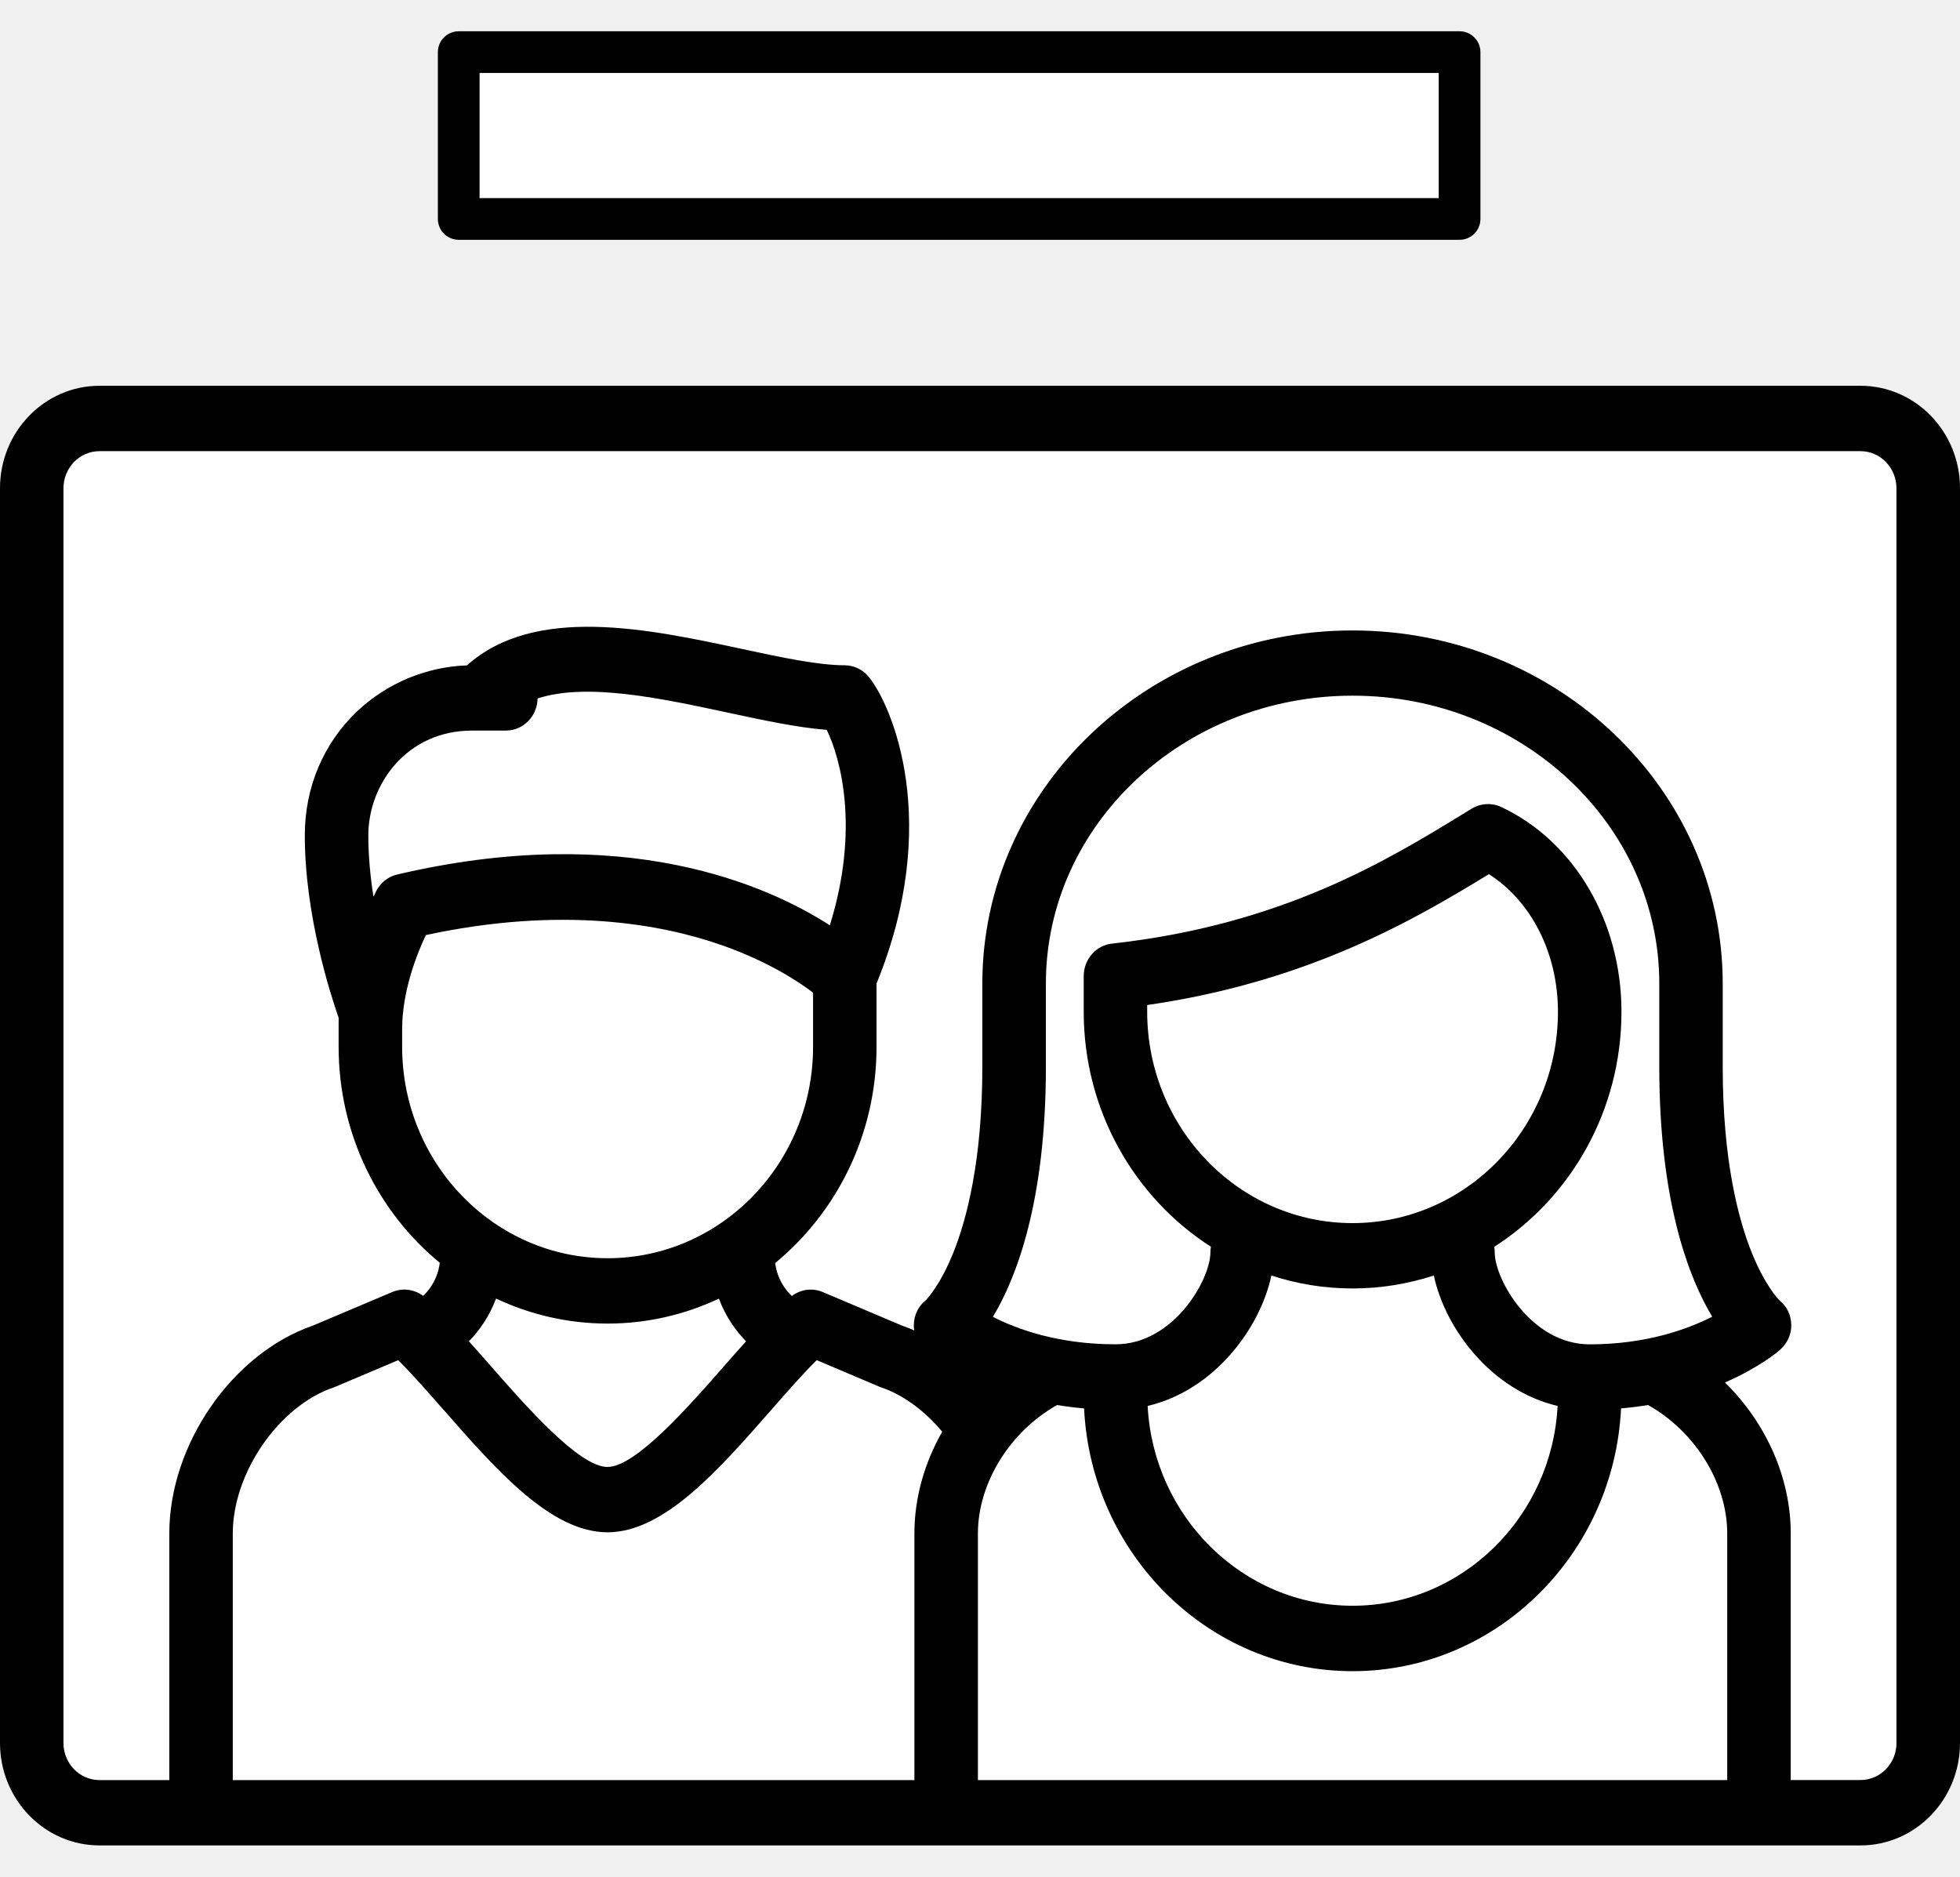
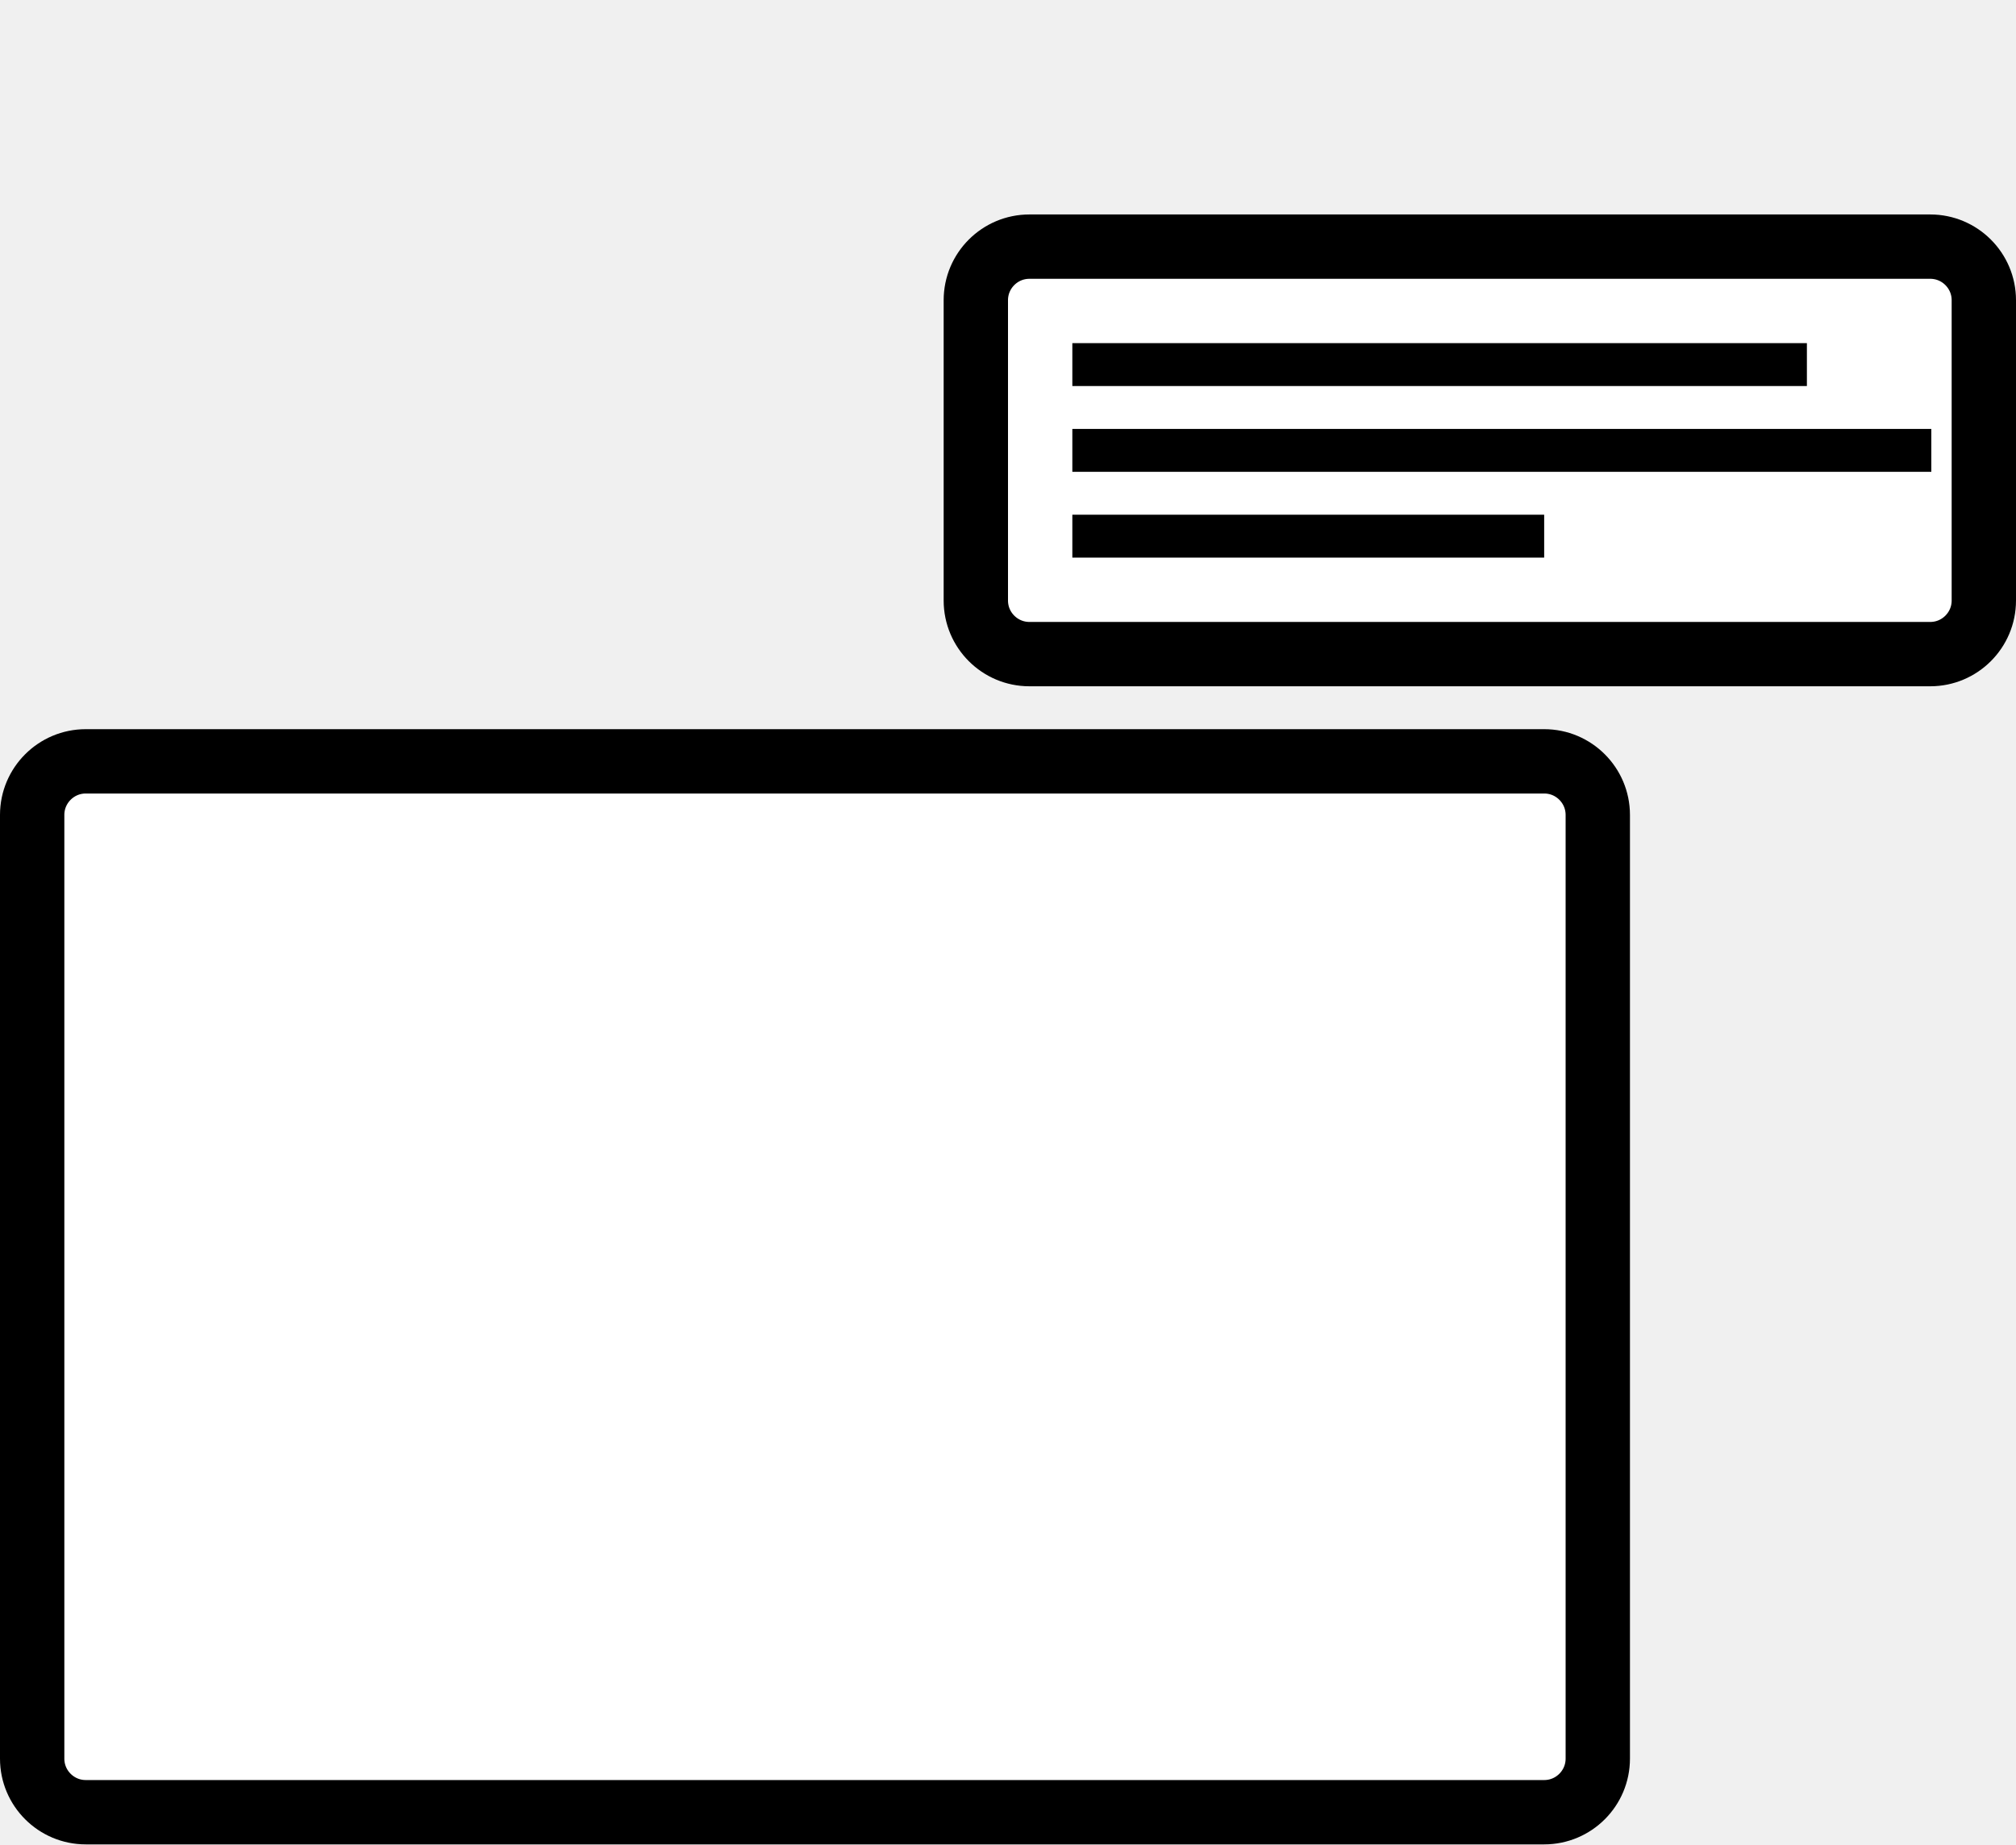
- <svg xmlns="http://www.w3.org/2000/svg" width="47" height="45" viewBox="0 0 47 45" version="1.1" id="svg2">
-   <defs id="defs8" />
-   <g id="g2995" transform="translate(0,-0.75)">
-     <g transform="translate(0,2)" style="fill:none;stroke:none" id="Symbols">
-       <g id="ico-txt-as-title">
-         <polygon style="fill:#ffffff;stroke:#000000;stroke-linejoin:round" points="11,4 35,4 35,0 11,0 " id="Stroke-11-Copy-4" />
-         <g transform="translate(0,8)" id="ico-pic">
-           <path style="fill:#ffffff" id="Path" d="M 44.615,0 2.386,0 C 1.07,0 0,1.101 0,2.455 L 0,32.545 C 0,33.899 1.07,35 2.386,35 L 44.615,35 C 45.93,35 47,33.899 47,32.545 L 47,2.455 C 47,1.101 45.93,0 44.615,0 l 0,0 z" />
-           <path style="fill:#000000" id="Fill-1" d="M 44.615,0 2.386,0 C 1.07,0 0,1.101 0,2.455 L 0,32.545 C 0,33.899 1.07,35 2.386,35 L 44.615,35 C 45.93,35 47,33.899 47,32.545 L 47,2.455 C 47,1.101 45.93,0 44.615,0 l 0,0 z M 8.832,10.783 c 0,-1.236 0.93,-2.515 2.487,-2.515 l 0.812,0 c 0.416,0 0.753,-0.343 0.76,-0.77 1.178,-0.386 2.958,-0.005 4.569,0.341 0.851,0.183 1.662,0.357 2.364,0.411 0.331,0.675 0.798,2.369 0.075,4.687 -1.5,-0.965 -4.931,-2.498 -10.376,-1.217 -0.253,0.06 -0.447,0.243 -0.537,0.473 -0.009,0.017 -0.02,0.037 -0.031,0.059 C 8.882,11.782 8.832,11.28 8.832,10.783 l 0,0 z m 0.811,4.647 c 0,-0.927 0.363,-1.826 0.569,-2.259 3.266,-0.702 5.649,-0.264 7.088,0.24 1.118,0.391 1.852,0.878 2.197,1.141 l 0,1.297 c 0,2.796 -2.21,5.071 -4.927,5.071 -2.717,0 -4.927,-2.275 -4.927,-5.071 l 0,-0.418 z m 4.927,7.057 c 0.952,0 1.855,-0.215 2.669,-0.598 0.165,0.44 0.415,0.784 0.651,1.023 -0.171,0.19 -0.345,0.388 -0.523,0.591 -0.845,0.964 -2.121,2.422 -2.8,2.422 -0.679,0 -1.955,-1.458 -2.8,-2.422 -0.178,-0.203 -0.352,-0.401 -0.523,-0.591 0.237,-0.24 0.487,-0.585 0.651,-1.025 0.815,0.384 1.721,0.6 2.675,0.6 l 0,0 z m -3.934,2.066 c 1.266,1.445 2.575,2.939 3.931,2.939 1.356,0 2.665,-1.494 3.931,-2.939 0.39,-0.445 0.764,-0.872 1.087,-1.189 l 1.488,0.631 c 0.017,0.008 0.035,0.014 0.053,0.021 0.525,0.176 1.043,0.555 1.468,1.064 -0.426,0.746 -0.667,1.588 -0.667,2.44 l 0,5.914 -16.345,0 0,-5.914 c 0,-1.457 1.11,-3.062 2.424,-3.504 0.018,-0.006 0.036,-0.013 0.053,-0.021 l 1.489,-0.63 c 0.323,0.317 0.697,0.744 1.087,1.189 l 0,0 z m 30.421,-2.23 c -0.59,0.3 -1.585,0.662 -2.939,0.662 -1.392,0 -2.275,-1.551 -2.275,-2.206 0,-0.045 -0.004,-0.09 -0.011,-0.133 1.83,-1.172 3.05,-3.26 3.05,-5.637 0,-2.163 -1.132,-4.089 -2.885,-4.909 -0.227,-0.106 -0.489,-0.091 -0.703,0.039 l -0.209,0.127 c -1.835,1.122 -4.348,2.659 -8.418,3.11 -0.387,0.043 -0.68,0.379 -0.68,0.779 l 0,0.853 c 0,2.376 1.221,4.464 3.05,5.636 -0.007,0.044 -0.012,0.088 -0.012,0.134 0,0.655 -0.883,2.206 -2.275,2.206 -1.367,0 -2.355,-0.359 -2.941,-0.658 0.558,-0.927 1.271,-2.748 1.271,-5.997 l 0,-1.997 c 0,-3.805 3.299,-6.901 7.355,-6.901 4.055,0 7.354,3.096 7.354,6.901 l 0,1.997 c 0,3.245 0.712,5.065 1.269,5.993 l 0,0 z m 0.361,5.196 0,5.914 -17.968,0 0,-5.914 c 0,-1.211 0.771,-2.446 1.899,-3.079 0.206,0.034 0.422,0.062 0.647,0.081 0.17,3.504 2.992,6.301 6.438,6.301 3.446,0 6.269,-2.797 6.438,-6.301 0.225,-0.019 0.441,-0.047 0.647,-0.081 1.128,0.632 1.899,1.868 1.899,3.079 l 0,0 z m -8.984,-7.441 c -2.716,0 -4.925,-2.274 -4.925,-5.069 l 0,-0.16 c 3.891,-0.561 6.449,-2.072 8.194,-3.138 1.017,0.646 1.656,1.897 1.656,3.298 0,2.795 -2.209,5.069 -4.925,5.069 l 0,0 z m -1.949,1.256 c 0.615,0.201 1.27,0.311 1.949,0.311 0.679,0 1.333,-0.11 1.949,-0.311 0.264,1.256 1.365,2.753 2.968,3.128 -0.14,2.666 -2.291,4.791 -4.916,4.791 -2.624,0 -4.776,-2.125 -4.915,-4.791 1.602,-0.375 2.702,-1.872 2.967,-3.128 l 0,0 z m 14.992,11.21 c 0,0.49 -0.387,0.888 -0.862,0.888 l -1.674,0 0,-5.914 c 0,-1.342 -0.598,-2.659 -1.577,-3.618 0.824,-0.36 1.272,-0.741 1.307,-0.771 0.177,-0.154 0.289,-0.371 0.283,-0.609 -0.006,-0.235 -0.102,-0.444 -0.281,-0.587 -0.047,-0.047 -0.359,-0.381 -0.67,-1.155 -0.316,-0.788 -0.693,-2.2 -0.693,-4.447 l 0,-1.997 c 0,-4.669 -3.982,-8.467 -8.877,-8.467 -4.895,0 -8.877,3.799 -8.877,8.467 l 0,1.997 c 0,2.248 -0.377,3.659 -0.692,4.447 -0.311,0.775 -0.623,1.108 -0.67,1.155 -0.179,0.143 -0.275,0.352 -0.281,0.587 -8.89e-4,0.044 0.003,0.088 0.01,0.131 -0.098,-0.042 -0.196,-0.082 -0.295,-0.116 L 19.729,21.731 c -0.246,-0.104 -0.527,-0.067 -0.741,0.095 -0.116,-0.108 -0.346,-0.372 -0.4,-0.79 1.48,-1.218 2.431,-3.089 2.431,-5.187 l 0,-1.516 C 22.595,10.475 21.392,7.67 20.836,6.984 20.692,6.805 20.477,6.702 20.251,6.702 c -0.634,0 -1.531,-0.192 -2.48,-0.396 C 15.554,5.831 12.824,5.247 11.197,6.705 10.227,6.736 9.272,7.134 8.559,7.811 7.753,8.578 7.309,9.633 7.309,10.783 c 0,1.919 0.623,3.835 0.811,4.37 l 0,0.695 c 0,2.095 0.948,3.964 2.426,5.182 -0.053,0.421 -0.284,0.686 -0.4,0.794 C 9.932,21.663 9.651,21.626 9.405,21.731 L 7.506,22.535 C 5.572,23.202 4.06,25.384 4.06,27.519 l 0,5.914 -1.675,0 c -0.476,0 -0.863,-0.398 -0.863,-0.888 l 0,-30.089 c 0,-0.49 0.387,-0.888 0.863,-0.888 l 42.229,0 c 0.475,0 0.862,0.398 0.862,0.888 l 0,30.089 z" />
-         </g>
-       </g>
+ <svg xmlns="http://www.w3.org/2000/svg" xmlns:xlink="http://www.w3.org/1999/xlink" width="47px" height="43px" viewBox="0 0 47 43" version="1.1">
+   <defs>
+     <rect id="path-1" x="22" y="5" width="25" height="11" rx="2" />
+     <mask id="mask-2" maskContentUnits="userSpaceOnUse" maskUnits="objectBoundingBox" x="0" y="0" width="25" height="11" fill="white">
+       <use xlink:href="#path-1" />
+     </mask>
+     <rect id="path-3" x="0" y="17" width="38" height="26" rx="2" />
+     <mask id="mask-4" maskContentUnits="userSpaceOnUse" maskUnits="objectBoundingBox" x="0" y="0" width="38" height="26" fill="white">
+       <use xlink:href="#path-3" />
+     </mask>
+   </defs>
+   <g id="Symbols" stroke="none" stroke-width="1" fill="none" fill-rule="evenodd">
+     <g id="ico-txt-as-title" stroke="#000000">
+       <use id="Rectangle-4-Copy" mask="url(#mask-2)" stroke-width="3" fill="#FFFFFF" xlink:href="#path-1" />
+       <path d="M25.5,8.5 L41.625,8.5" id="Line" stroke-linecap="square" />
+       <path d="M25.5,10.5 L44.526,10.5" id="Line-Copy" stroke-linecap="square" />
+       <path d="M25.5,12.5 L35.5,12.5" id="Line-Copy-2" stroke-linecap="square" />
+       <use id="Rectangle-4" mask="url(#mask-4)" stroke-width="3" fill="#FFFFFF" xlink:href="#path-3" />
    </g>
  </g>
</svg>
